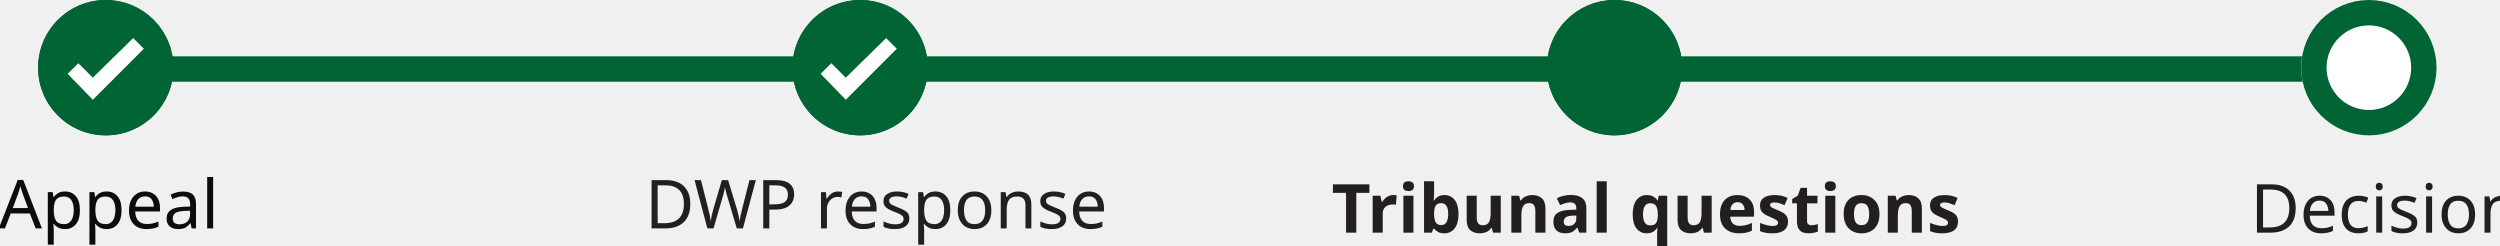
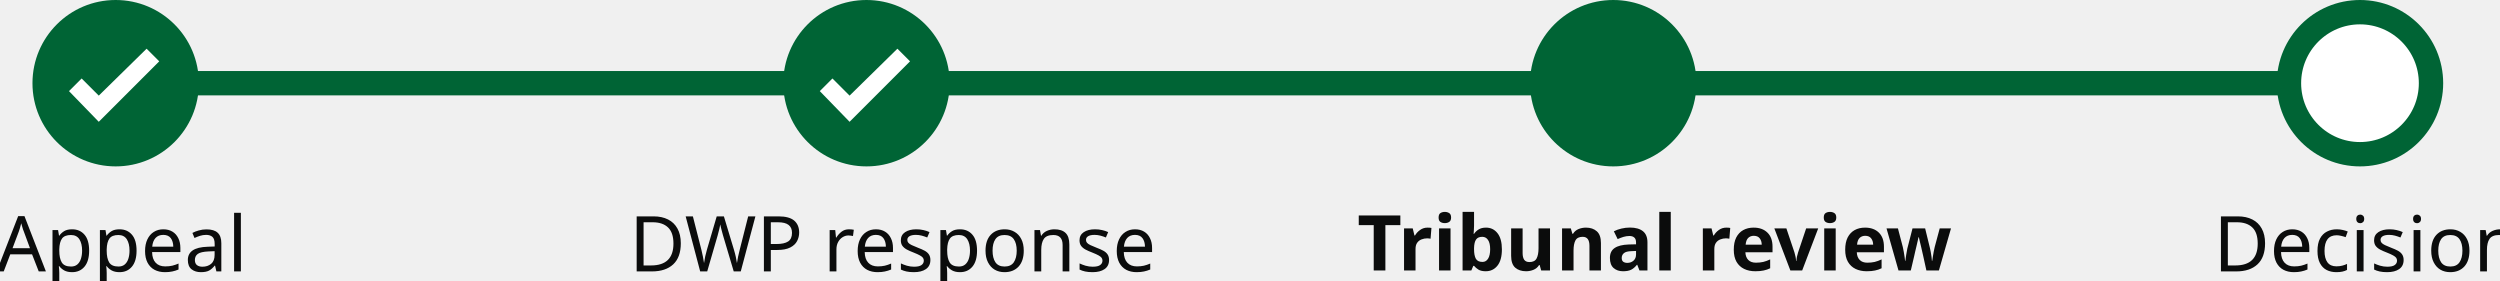
- <svg xmlns="http://www.w3.org/2000/svg" xmlns:xlink="http://www.w3.org/1999/xlink" width="591px" height="58px" viewBox="0 0 591 58" version="1.1">
-   <defs>
-     <path d="M27,32 C35.837,32 43,24.837 43,16 C43,7.163 35.837,0 27,0 C18.163,0 11,7.163 11,16 C11,24.837 18.163,32 27,32 Z" id="path-1" />
-     <path d="M205.333,32 C214.17,32 221.333,24.837 221.333,16 C221.333,7.163 214.17,0 205.333,0 C196.497,0 189.333,7.163 189.333,16 C189.333,24.837 196.497,32 205.333,32 Z" id="path-2" />
-     <path d="M383.667,32 C392.503,32 399.667,24.837 399.667,16 C399.667,7.163 392.503,1.13686838e-13 383.667,1.13686838e-13 C374.83,1.13686838e-13 367.667,7.163 367.667,16 C367.667,24.837 374.83,32 383.667,32 Z" id="path-3" />
-     <path d="M562,32 C570.837,32 578,24.837 578,16 C578,7.163 570.837,1.13686838e-13 562,1.13686838e-13 C553.163,1.13686838e-13 546,7.163 546,16 C546,24.837 553.163,32 562,32 Z" id="path-4" />
-   </defs>
+ <svg xmlns="http://www.w3.org/2000/svg" width="616px" height="69px" viewBox="0 0 616 69" version="1.1">
  <g id="Page-1" stroke="none" stroke-width="1" fill="none" fill-rule="evenodd">
-     <g id="Progress-bar-states" transform="translate(-218, -19)">
-       <g id="Group-25" transform="translate(216, 19)">
-         <g id="Group-24">
-           <g id="Group-23">
-             <text id="Appeal" font-family="GDSTransportWebsite, GDS Transport Website" font-size="16" font-weight="300" line-spacing="22" fill="#0B0C0C">
-               <tspan x="1.719" y="54">Appeal</tspan>
-             </text>
-             <text id="DWP-response" font-family="GDSTransportWebsite, GDS Transport Website" font-size="16" font-weight="300" fill="#231F20">
-               <tspan x="154.484" y="54">DWP response</tspan>
-             </text>
-             <text id="Tribunal-questions" font-family="GDSTransportWebsite-Bold, GDS Transport Website" font-size="16" font-weight="bold" fill="#231F20">
-               <tspan x="316.785" y="55">Tribunal questions</tspan>
-             </text>
-             <text id="Decision" font-family="GDSTransportWebsite, GDS Transport Website" font-size="16" font-weight="300" fill="#231F20">
-               <tspan x="534" y="55">Decision</tspan>
-             </text>
-             <path d="M464.176,-71.047 L464.176,102.956" id="Path-2-Copy" stroke="#006435" stroke-width="6" transform="translate(465, 15.5) rotate(-90) translate(-465, -15.5) " />
-             <path d="M290.176,-71.047 L290.176,102.956" id="Path-2" stroke="#006435" stroke-width="6" transform="translate(291, 15.5) rotate(-90) translate(-291, -15.5) " />
-             <path d="M120.176,-67 L120.176,98.956" id="Path-2" stroke="#006435" stroke-width="6" transform="translate(121, 15.5) rotate(-90) translate(-121, -15.5) " />
-             <g id="Oval">
-               <use fill="#006435" fill-rule="evenodd" xlink:href="#path-1" />
-               <path stroke="#006435" stroke-width="6" d="M27,29 C34.18,29 40,23.18 40,16 C40,8.82 34.18,3 27,3 C19.82,3 14,8.82 14,16 C14,23.18 19.82,29 27,29 Z" />
-             </g>
-             <g id="Oval">
-               <use fill="#006435" fill-rule="evenodd" xlink:href="#path-2" />
-               <path stroke="#006435" stroke-width="6" d="M205.333,29 C212.513,29 218.333,23.18 218.333,16 C218.333,8.82 212.513,3 205.333,3 C198.154,3 192.333,8.82 192.333,16 C192.333,23.18 198.154,29 205.333,29 Z" />
-             </g>
-             <g id="Oval" transform="translate(383.6667, 16) rotate(-90) translate(-383.6667, -16) ">
-               <use fill="#006435" fill-rule="evenodd" xlink:href="#path-3" />
-               <path stroke="#006435" stroke-width="6" d="M383.667,29 C390.846,29 396.667,23.18 396.667,16 C396.667,8.82 390.846,3 383.667,3 C376.487,3 370.667,8.82 370.667,16 C370.667,23.18 376.487,29 383.667,29 Z" />
-             </g>
-             <g id="Oval" transform="translate(562, 16) rotate(-90) translate(-562, -16) ">
-               <use fill="#FFFFFF" fill-rule="evenodd" xlink:href="#path-4" />
-               <path stroke="#006435" stroke-width="6" d="M562,29 C569.18,29 575,23.18 575,16 C575,8.82 569.18,3 562,3 C554.82,3 549,8.82 549,16 C549,23.18 554.82,29 562,29 Z" />
-             </g>
-             <polygon id="Shape" fill="#FFFFFF" points="23.94 18.36 20.52 14.94 18 17.46 23.94 23.58 36 11.52 33.48 9" />
+     <g id="Online-resolution" transform="translate(-11, -15)">
+       <g id="Group-3" transform="translate(3, 15)">
+         <text id="Appeal" font-family="GDSTransportWebsite, GDS Transport Website" font-size="19" font-weight="300" line-spacing="22" fill="#0B0C0C">
+           <tspan x="7.184" y="66.874">Appeal</tspan>
+         </text>
+         <text id="DWP-response" font-family="GDSTransportWebsite, GDS Transport Website" font-size="19" font-weight="300" line-spacing="22" fill="#0B0C0C">
+           <tspan x="163.03" y="66.874">DWP response</tspan>
+         </text>
+         <text id="Tribunal-review" font-family="GDSTransportWebsite-Bold, GDS Transport Website" font-size="19" font-weight="bold" line-spacing="22" fill="#0B0C0C">
+           <tspan x="342.423" y="66.651">Tribunal review</tspan>
+         </text>
+         <text id="Decision" font-family="GDSTransportWebsite, GDS Transport Website" font-size="19" font-weight="300" line-spacing="22" fill="#0B0C0C">
+           <tspan x="553.393" y="66.874">Decision</tspan>
+         </text>
+         <g id="Group-2" transform="translate(16, 0)">
+           <g id="Group">
+             <circle id="Oval-2" fill="#006435" cx="20.5" cy="20.5" r="20.5" />
+             <polygon id="Path" fill="#FFFFFF" points="16.337 23.562 12.113 19.337 9 22.45 16.337 30.01 31.235 15.113 28.122 12" />
+           </g>
+           <path d="M41.5,20.5 L559,20.5" id="Line" stroke="#006435" stroke-width="6" stroke-linecap="square" />
+           <g id="Group" transform="translate(369, 0)" fill="#006435" stroke="#006435" stroke-width="6">
+             <circle id="Oval-2" cx="20.5" cy="20.5" r="17.5" />
+           </g>
+           <g id="Group" transform="translate(553, 0)" fill="#FFFFFF" stroke="#006435" stroke-width="6">
+             <circle id="Oval-2" cx="20.5" cy="20.5" r="17.5" />
+           </g>
+           <g id="Group" transform="translate(185, 0)">
+             <circle id="Oval-2" fill="#006435" cx="20.5" cy="20.5" r="20.5" />
+             <polygon id="Path" fill="#FFFFFF" points="16.337 23.562 12.113 19.337 9 22.45 16.337 30.01 31.235 15.113 28.122 12" />
          </g>
        </g>
-         <polygon id="Shape" fill="#FFFFFF" points="201.94 18.36 198.52 14.94 196 17.46 201.94 23.58 214 11.52 211.48 9" />
      </g>
    </g>
  </g>
</svg>
